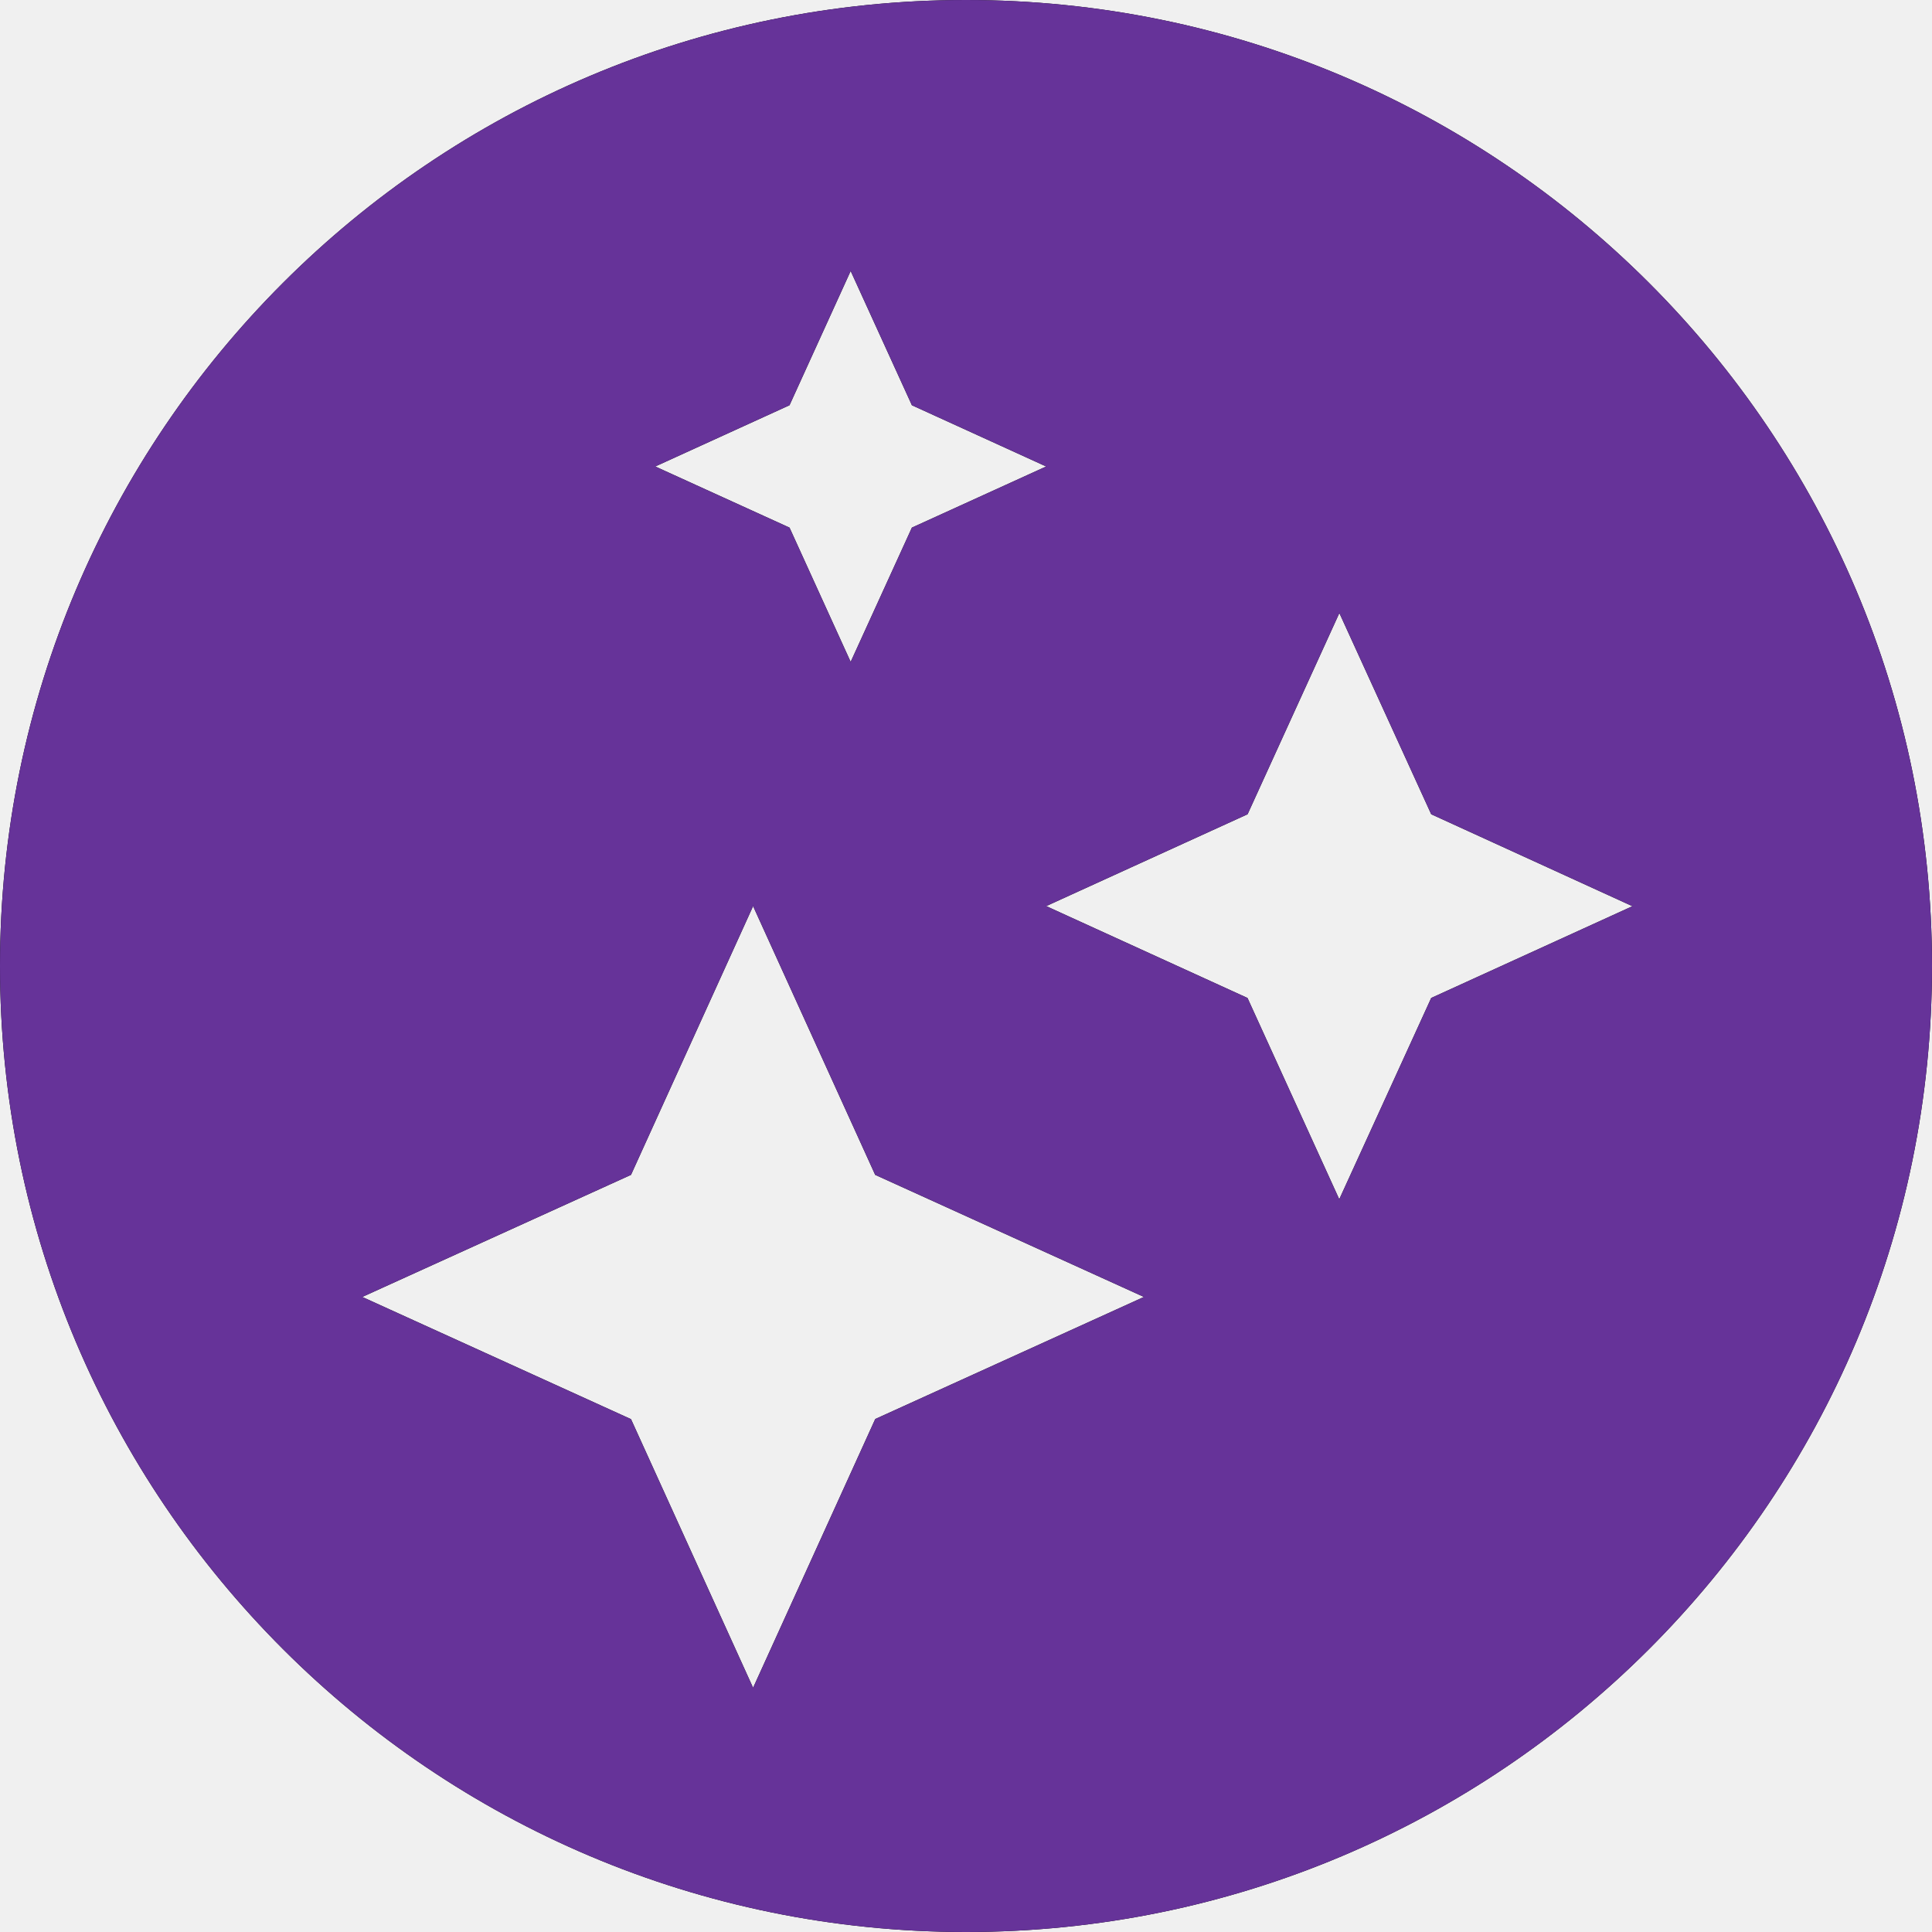
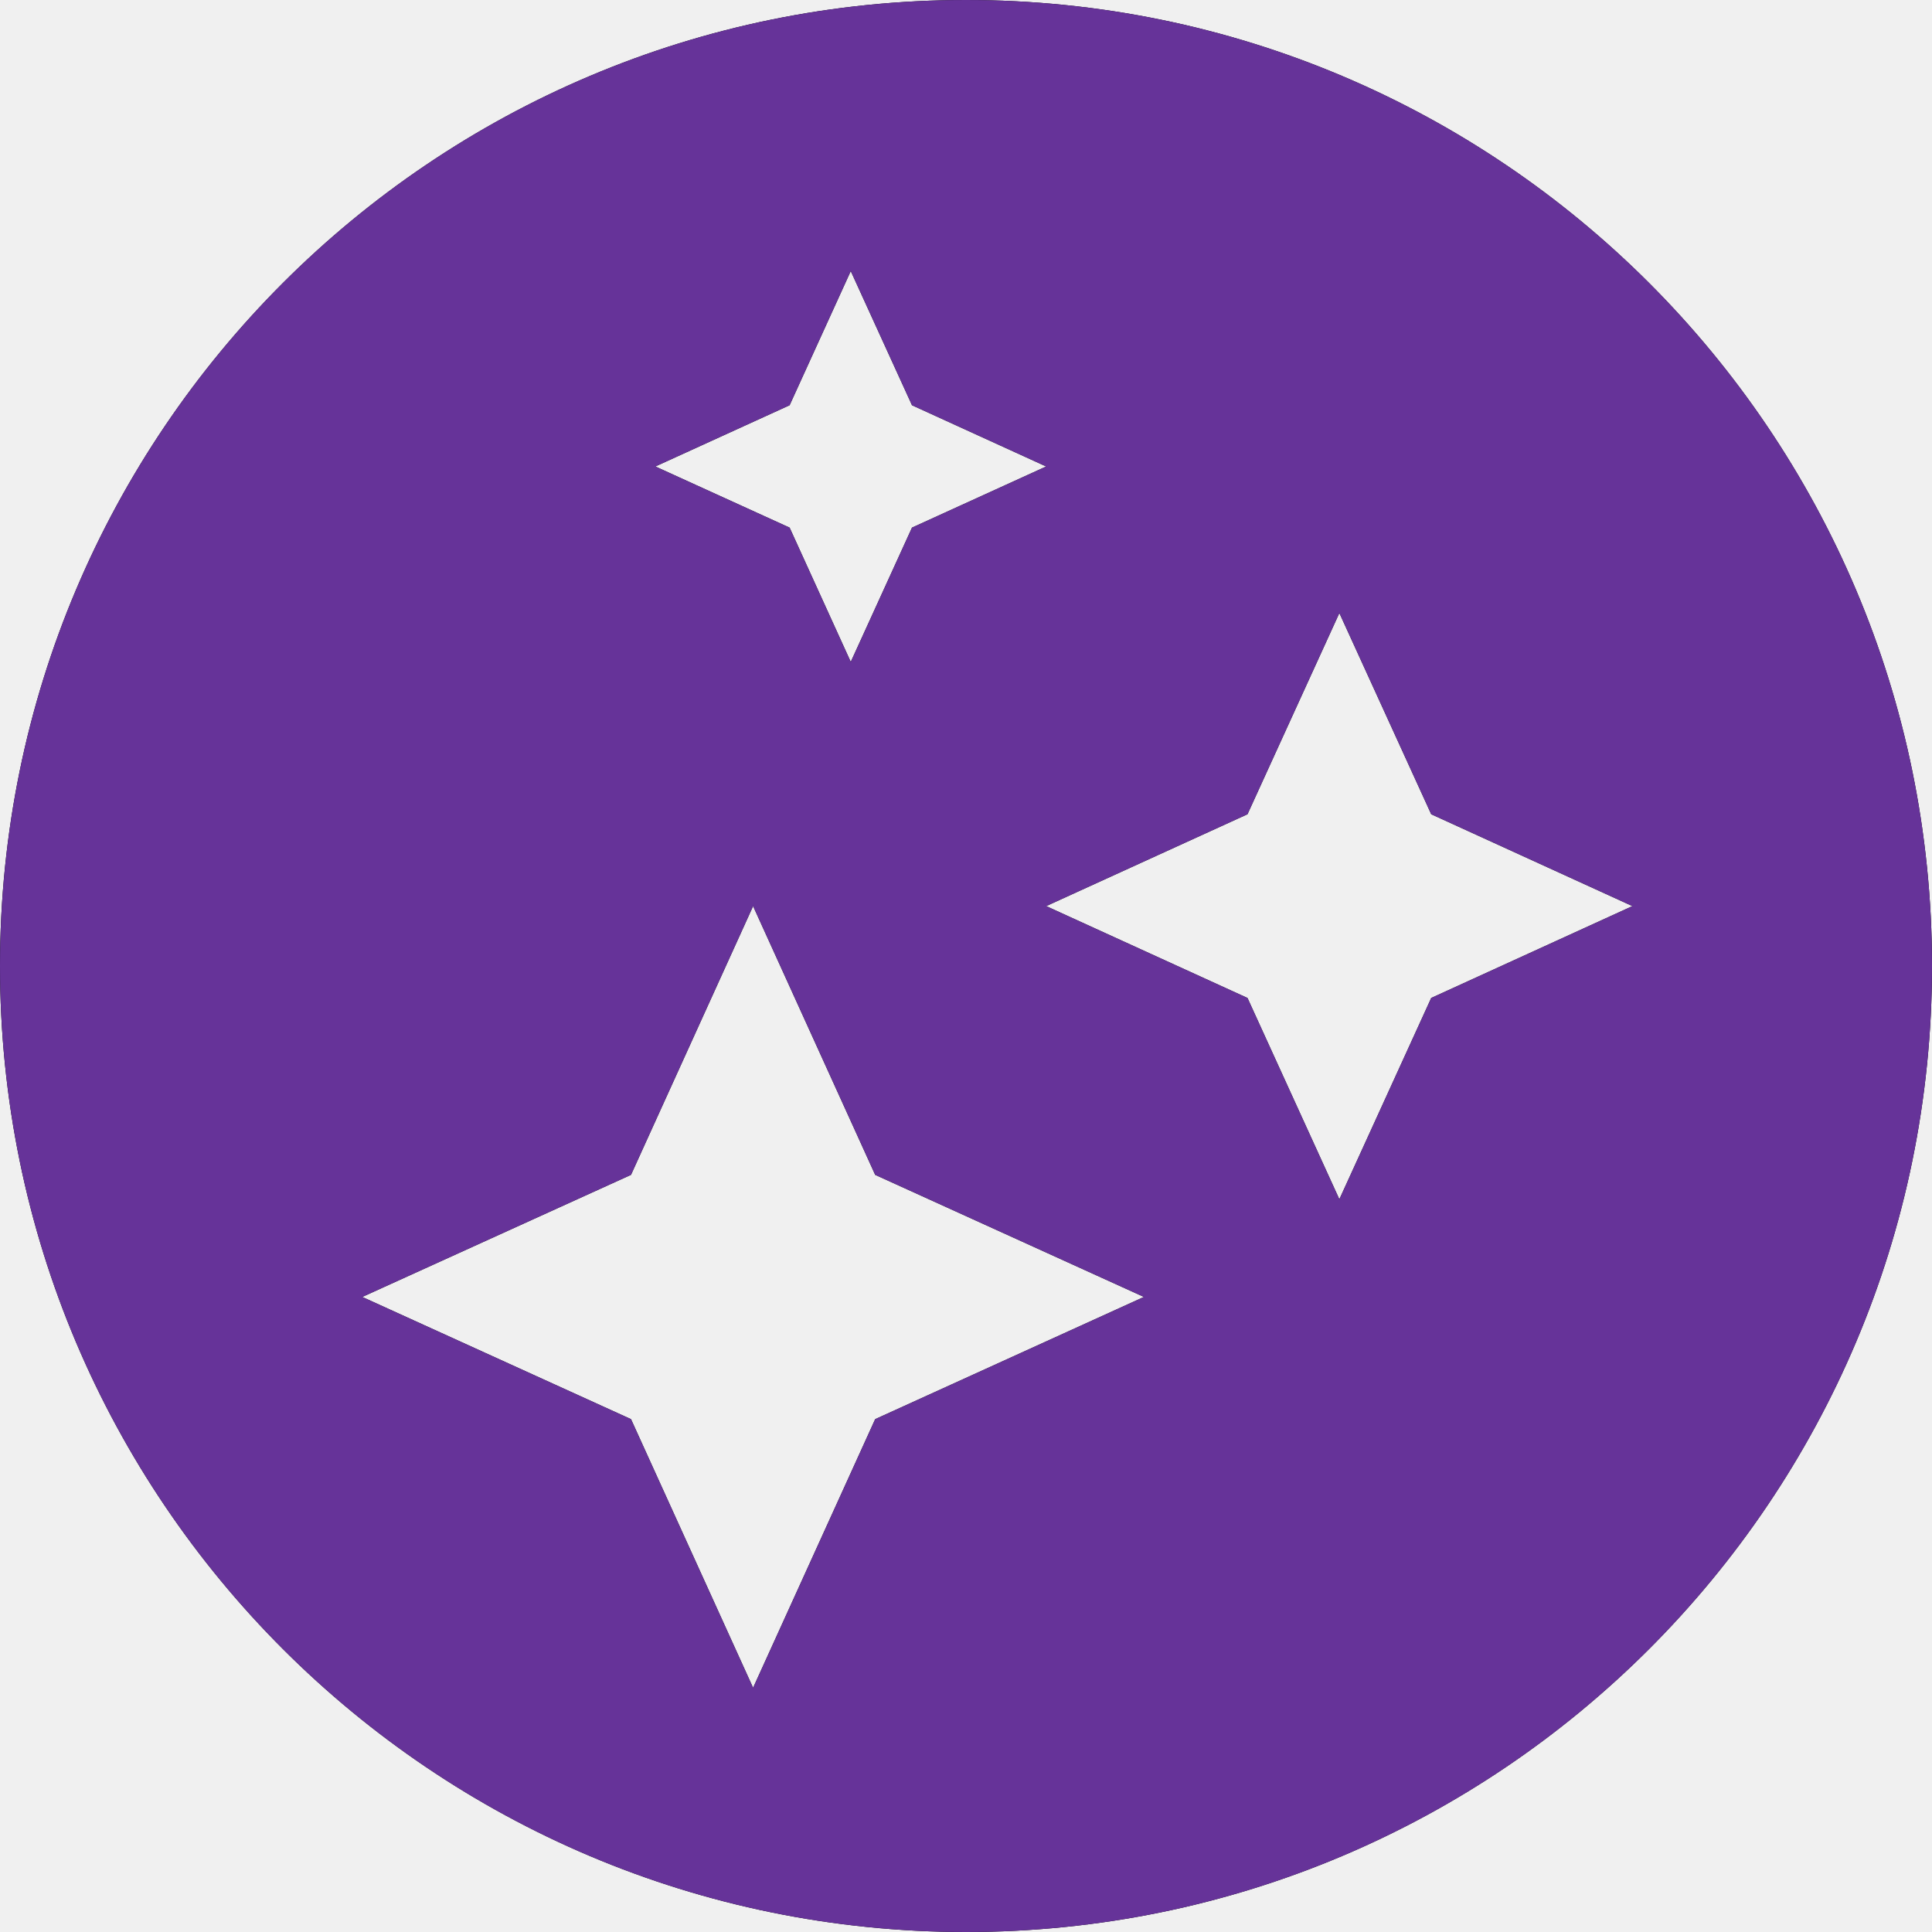
- <svg xmlns="http://www.w3.org/2000/svg" xmlns:xlink="http://www.w3.org/1999/xlink" width="20" height="20" viewBox="0 0 20 20" focusable="false">
+ <svg xmlns="http://www.w3.org/2000/svg" xmlns:xlink="http://www.w3.org/1999/xlink" width="20px" height="20px" viewBox="0 0 20 20" version="1.1">
  <defs>
-     <path d="M10 0c5.523 0 10 4.477 10 10s-4.477 10-10 10S0 15.523 0 10 4.477 0 10 0zm-.94 14.69l2.782-1.264-2.782-1.264L7.796 9.38l-1.264 2.782-2.782 1.264 2.782 1.265 1.264 2.781 1.264-2.781zm5.756-4.359l2.083-.95-2.083-.952-.951-2.083-.95 2.083-2.085.951 2.084.951.95 2.084.952-2.084zM9.44 5.462l1.39-.633-1.39-.634-.634-1.39-.633 1.39-1.39.634 1.39.633.633 1.39.634-1.39z" id="a" />
+     <path d="M10,0 C15.523,-1.01453063e-15 20,4.477 20,10 C20,15.523 15.523,20 10,20 C4.477,20 6.76353751e-16,15.523 0,10 C-6.76353751e-16,4.477 4.477,1.01453063e-15 10,0 Z M9.06,14.691 L11.842,13.426 L9.06,12.162 L7.796,9.38 L6.532,12.162 L3.75,13.426 L6.532,14.691 L7.796,17.472 L9.06,14.691 Z M14.816,10.331 L16.899,9.38 L14.816,8.429 L13.865,6.346 L12.914,8.429 L10.83,9.38 L12.914,10.331 L13.865,12.415 L14.816,10.331 Z M9.441,5.462 L10.83,4.829 L9.441,4.195 L8.807,2.806 L8.174,4.195 L6.784,4.829 L8.174,5.462 L8.807,6.852 L9.441,5.462 Z" id="path-1" />
  </defs>
-   <g fill="none" fill-rule="evenodd">
-     <mask id="b" fill="#fff">
-       <use xlink:href="#a" />
-     </mask>
-     <use fill="#000" xlink:href="#a" />
-     <g mask="url(#b)" fill="#639">
-       <path d="M0 0h20v20H0z" />
+   <g id="Symbols" stroke="none" stroke-width="1" fill="none" fill-rule="evenodd">
+     <g id="detail/header" transform="translate(0, -115)">
+       <g id="Group-2" transform="translate(0, 114)">
+         <g id="icons/featured-circle" transform="translate(0, 1)">
+           <mask id="mask-2" fill="white">
+             <use xlink:href="#path-1" />
+           </mask>
+           <use id="Combined-Shape" fill="#000000" fill-rule="evenodd" xlink:href="#path-1" />
+           <g id="colors/gatsby" mask="url(#mask-2)" fill="#663399" fill-rule="evenodd">
+             <rect id="Rectangle-4" x="0" y="0" width="20" height="20" />
+           </g>
+         </g>
+       </g>
    </g>
  </g>
</svg>
